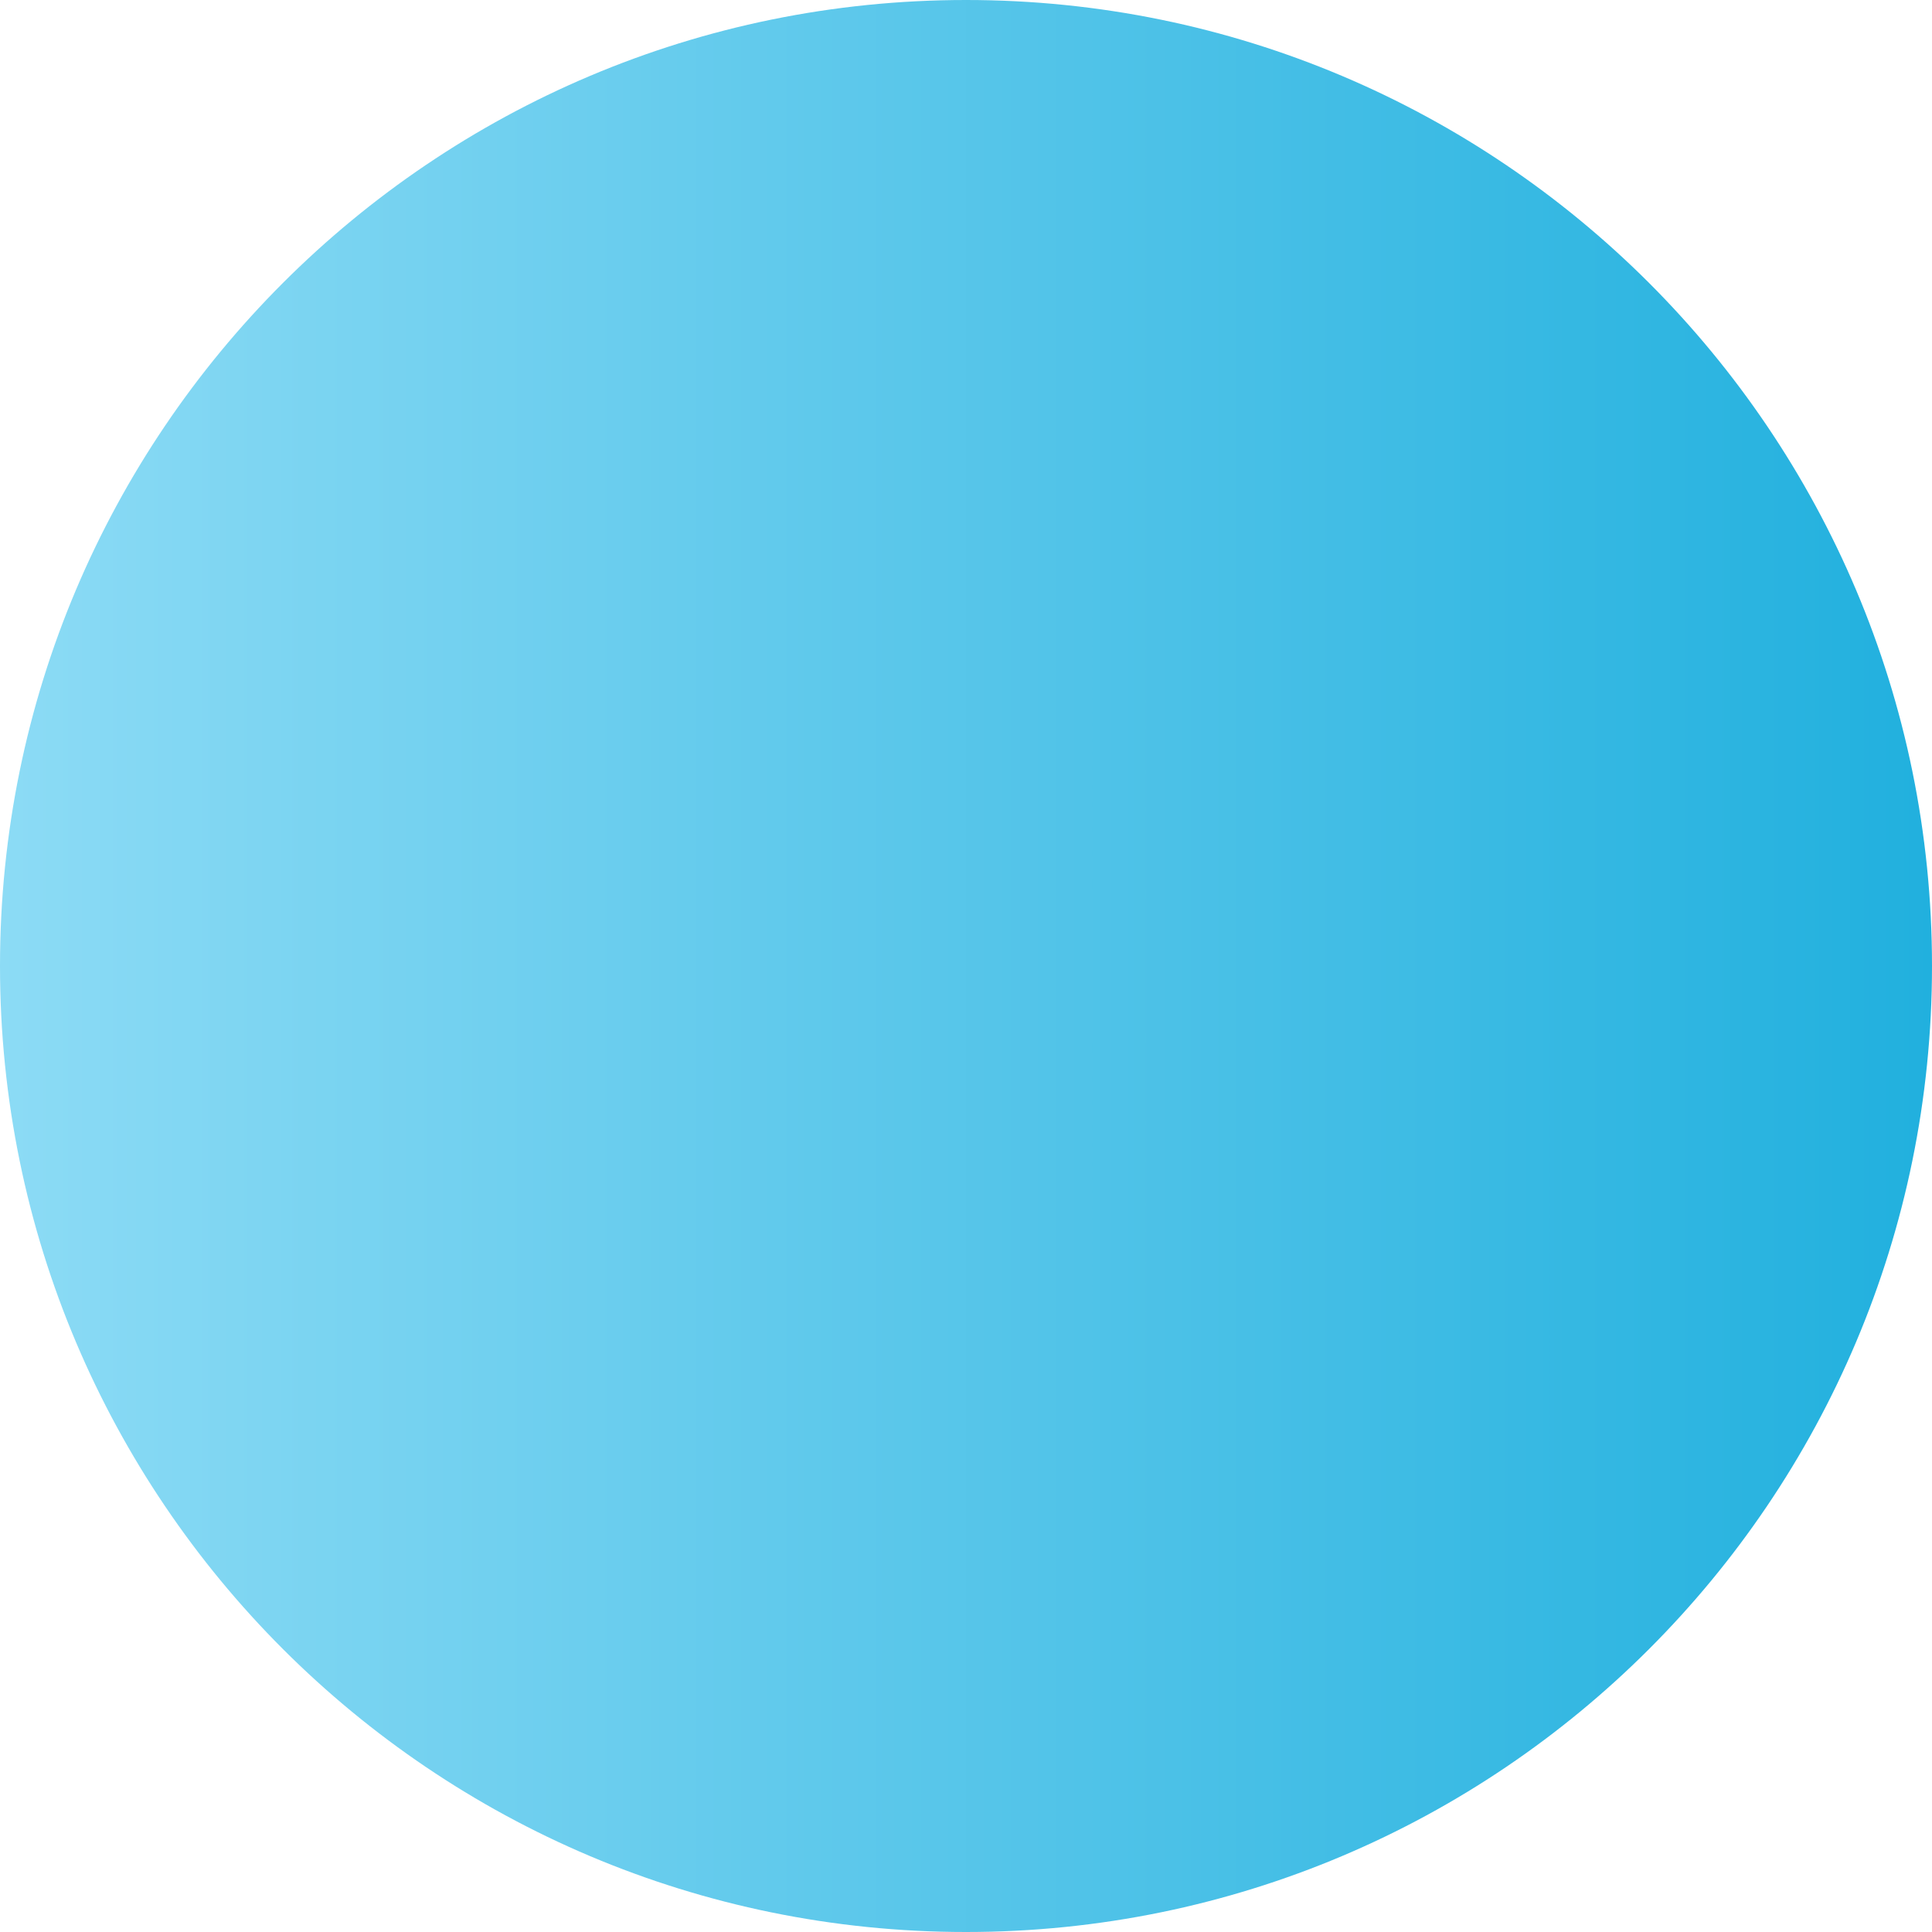
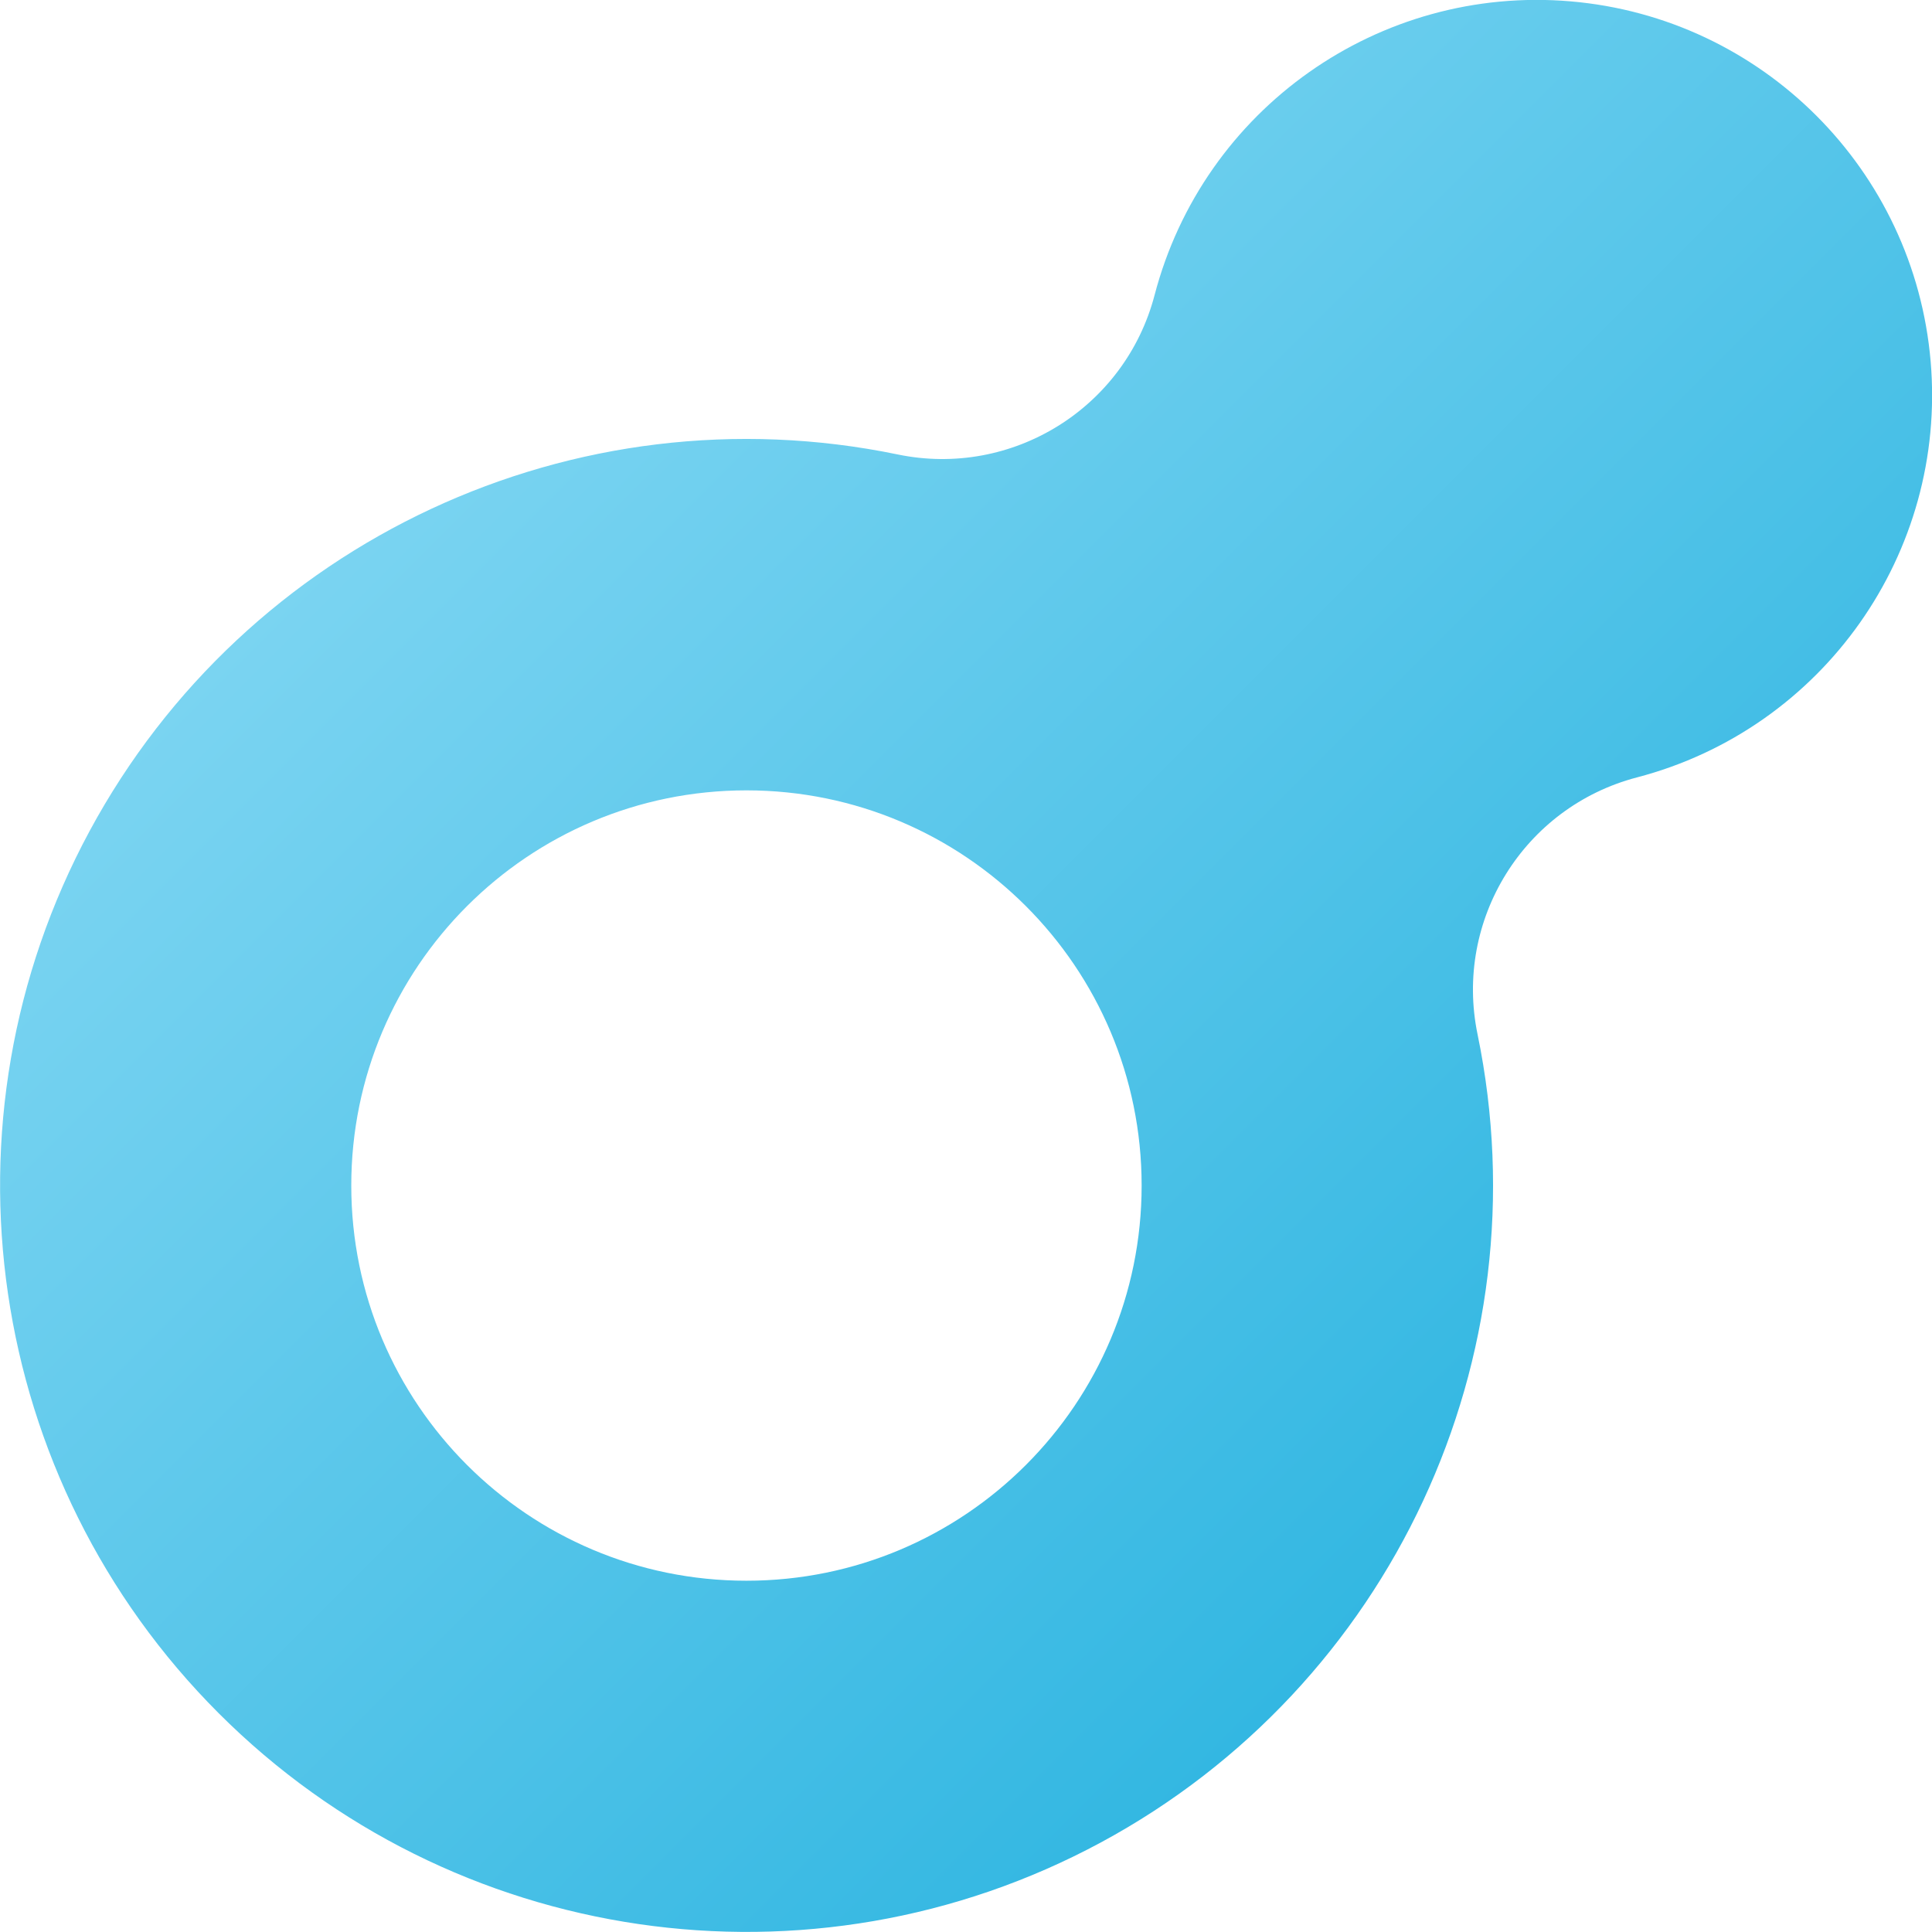
- <svg xmlns="http://www.w3.org/2000/svg" width="22" height="22" viewBox="0 0 22 22" fill="none">
-   <circle cx="11" cy="11" r="11" fill="url(#logo_fill)" />
+ <svg xmlns="http://www.w3.org/2000/svg" width="22" height="22" viewBox="0 0 88 88" fill="none">
+   <path fill-rule="evenodd" clip-rule="evenodd" d="M67.30 47.11A34 34 0 1 1 40.89 20.70A10 10 0 0 0 52.59 13.44A18 18 0 1 1 74.56 35.41A10 10 0 0 0 67.30 47.11ZM16 54A18 18 0 1 0 52 54A18 18 0 1 0 16 54Z" fill="url(#logo_fill)" />
  <defs>
-     <linearGradient id="logo_fill" x1="0" y1="11" x2="22" y2="11" gradientUnits="userSpaceOnUse">
+     <linearGradient id="logo_fill" x1="8" y1="8" x2="80" y2="80" gradientUnits="userSpaceOnUse">
      <stop stop-color="#8CDBF5" />
      <stop offset="1" stop-color="#21B0DE" />
    </linearGradient>
  </defs>
</svg>
